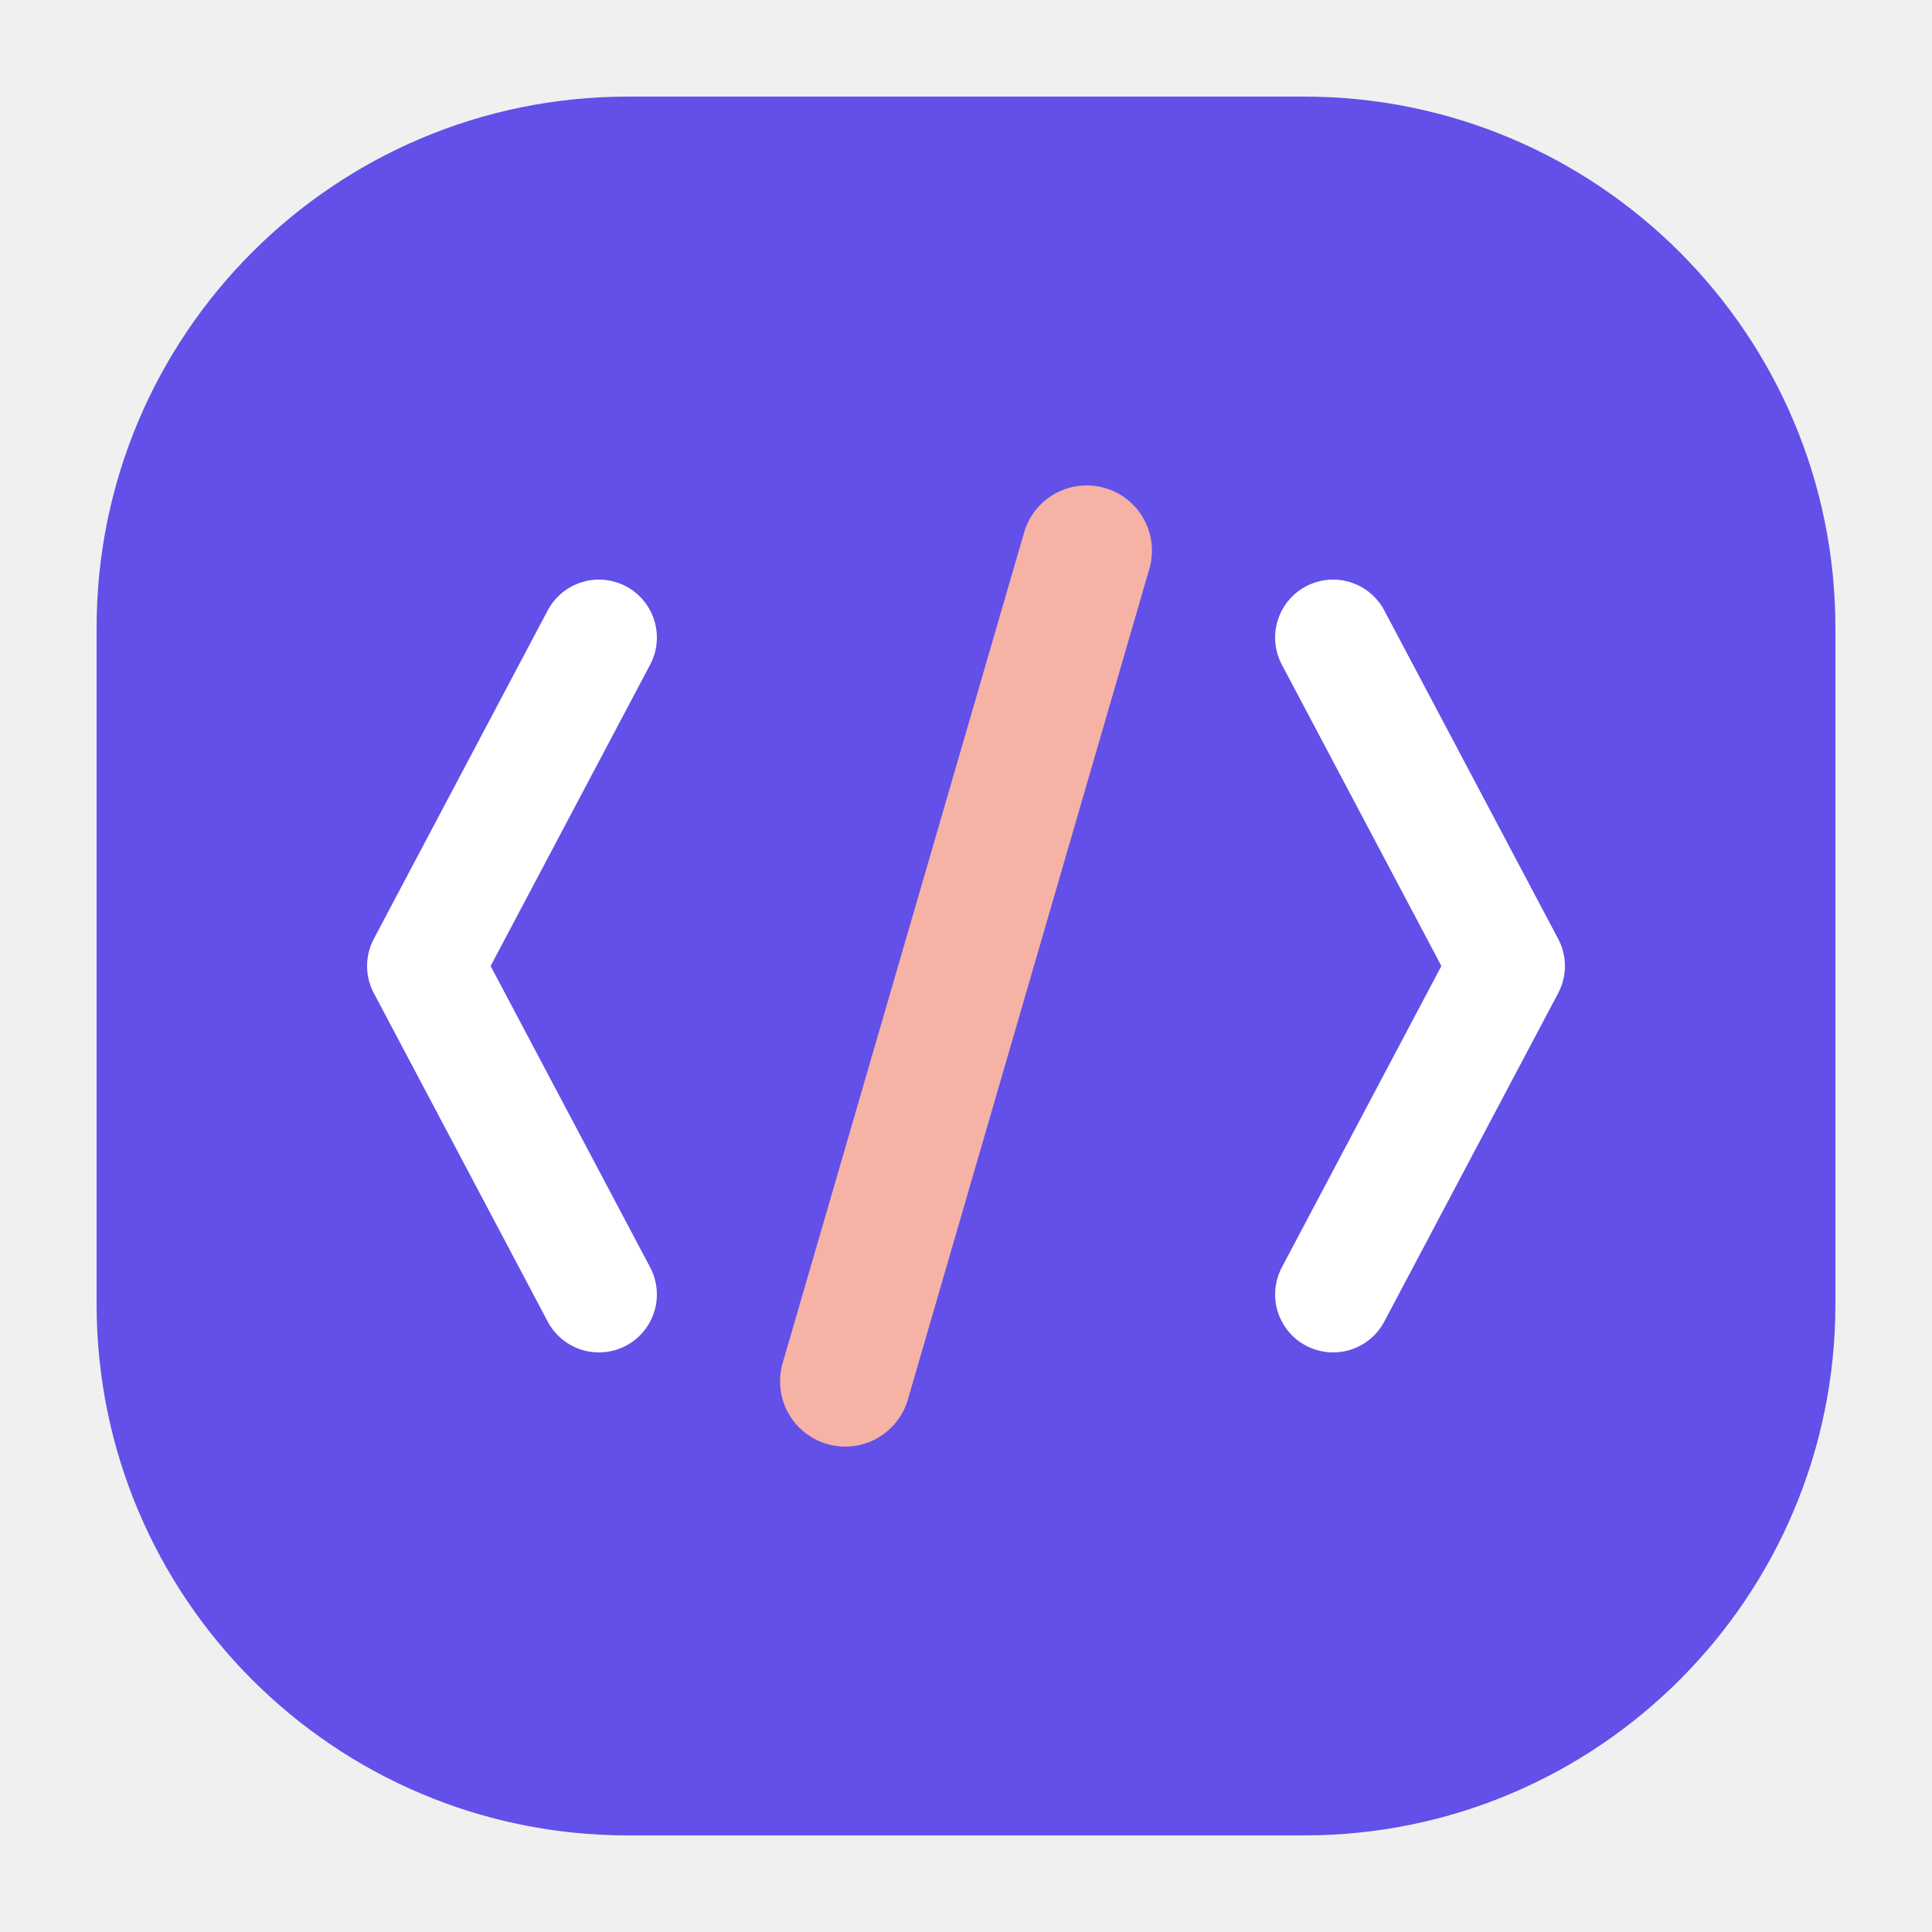
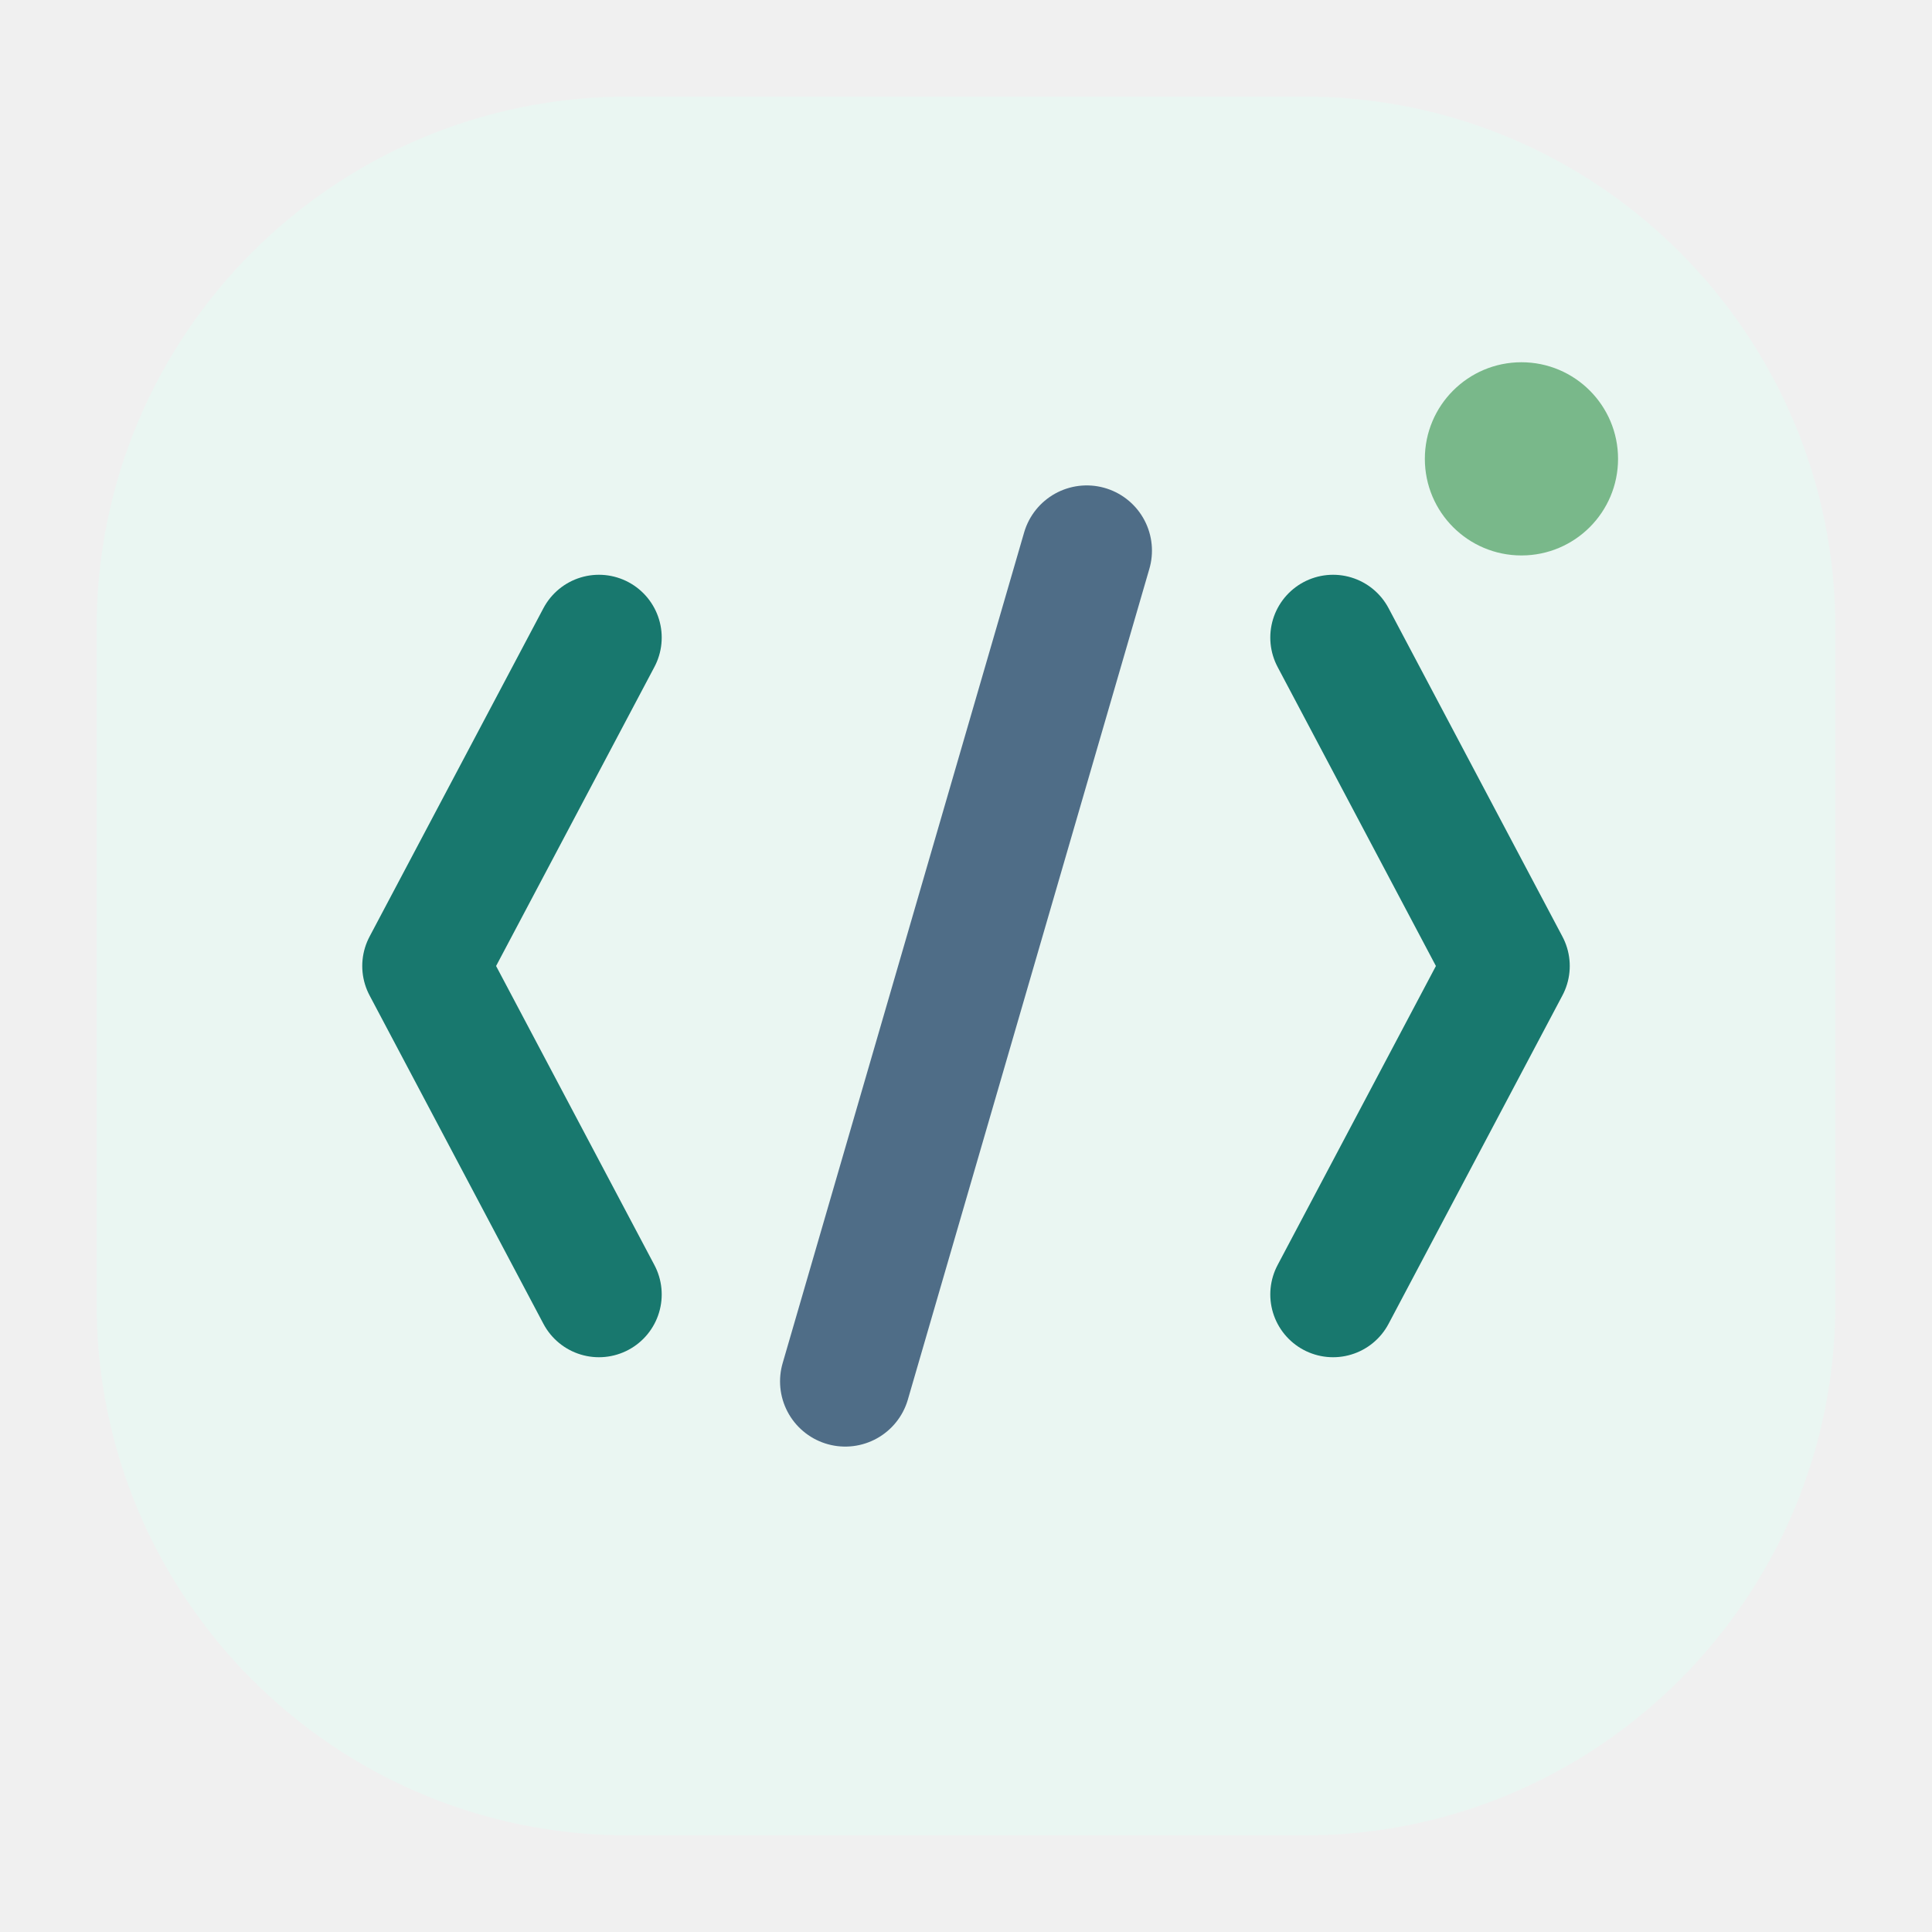
<svg xmlns="http://www.w3.org/2000/svg" viewBox="0 0 40 40" fill="none">
-   <rect x="2" y="2" width="36" height="36" rx="11" fill="#6250E8" />
-   <path d="M12.4 13.2 8.8 20l3.6 6.8M27.6 13.2 31.2 20l-3.6 6.8" stroke="white" stroke-width="2.4" stroke-linecap="round" stroke-linejoin="round" />
-   <path d="m22.5 11.4-5 17.2" stroke="#F6B2A5" stroke-width="2.7" stroke-linecap="round" />
+   <rect x="2" y="2" width="36" height="36" rx="11" fill="#EAF6F2" />
+   <path d="M12.4 13.2 8.8 20l3.6 6.8M27.6 13.2 31.2 20l-3.6 6.8" stroke="#18786E" stroke-width="2.6" stroke-linecap="round" stroke-linejoin="round" />
+   <path d="m22.5 11.4-5 17.2" stroke="#4F6D87" stroke-width="2.7" stroke-linecap="round" />
+   <circle cx="31.5" cy="9.5" r="2" fill="#79B88A" />
</svg>
